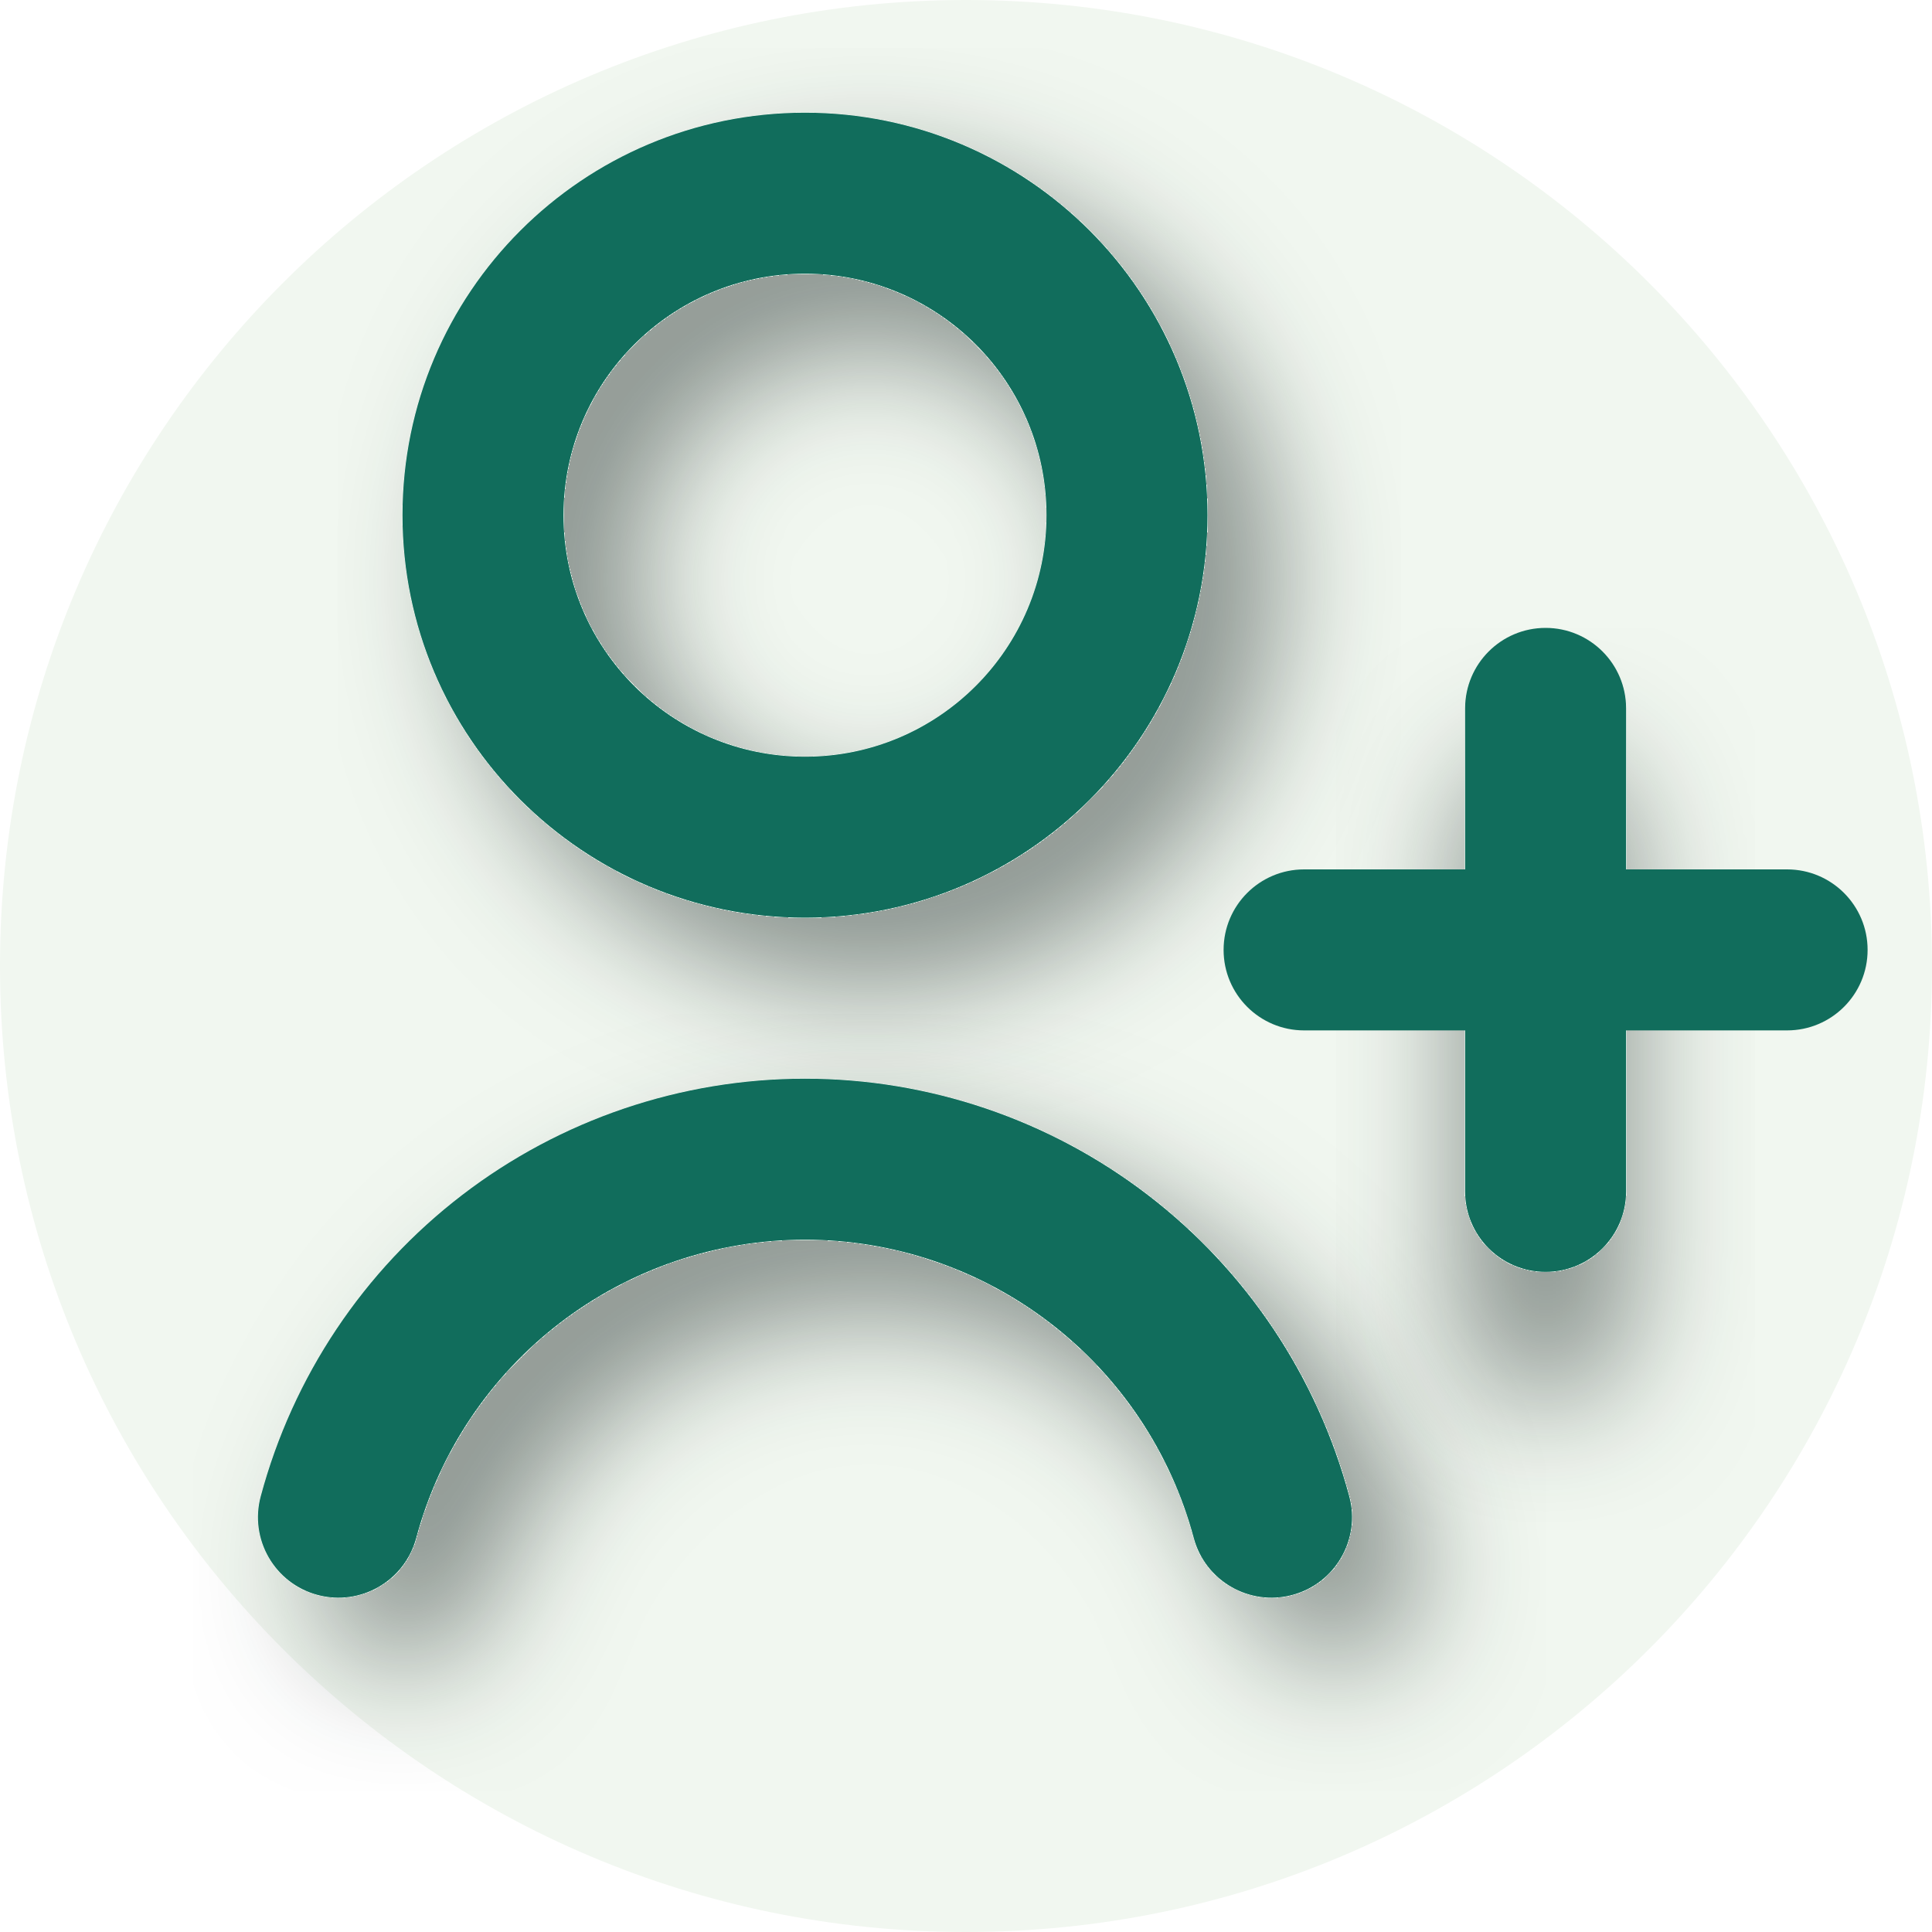
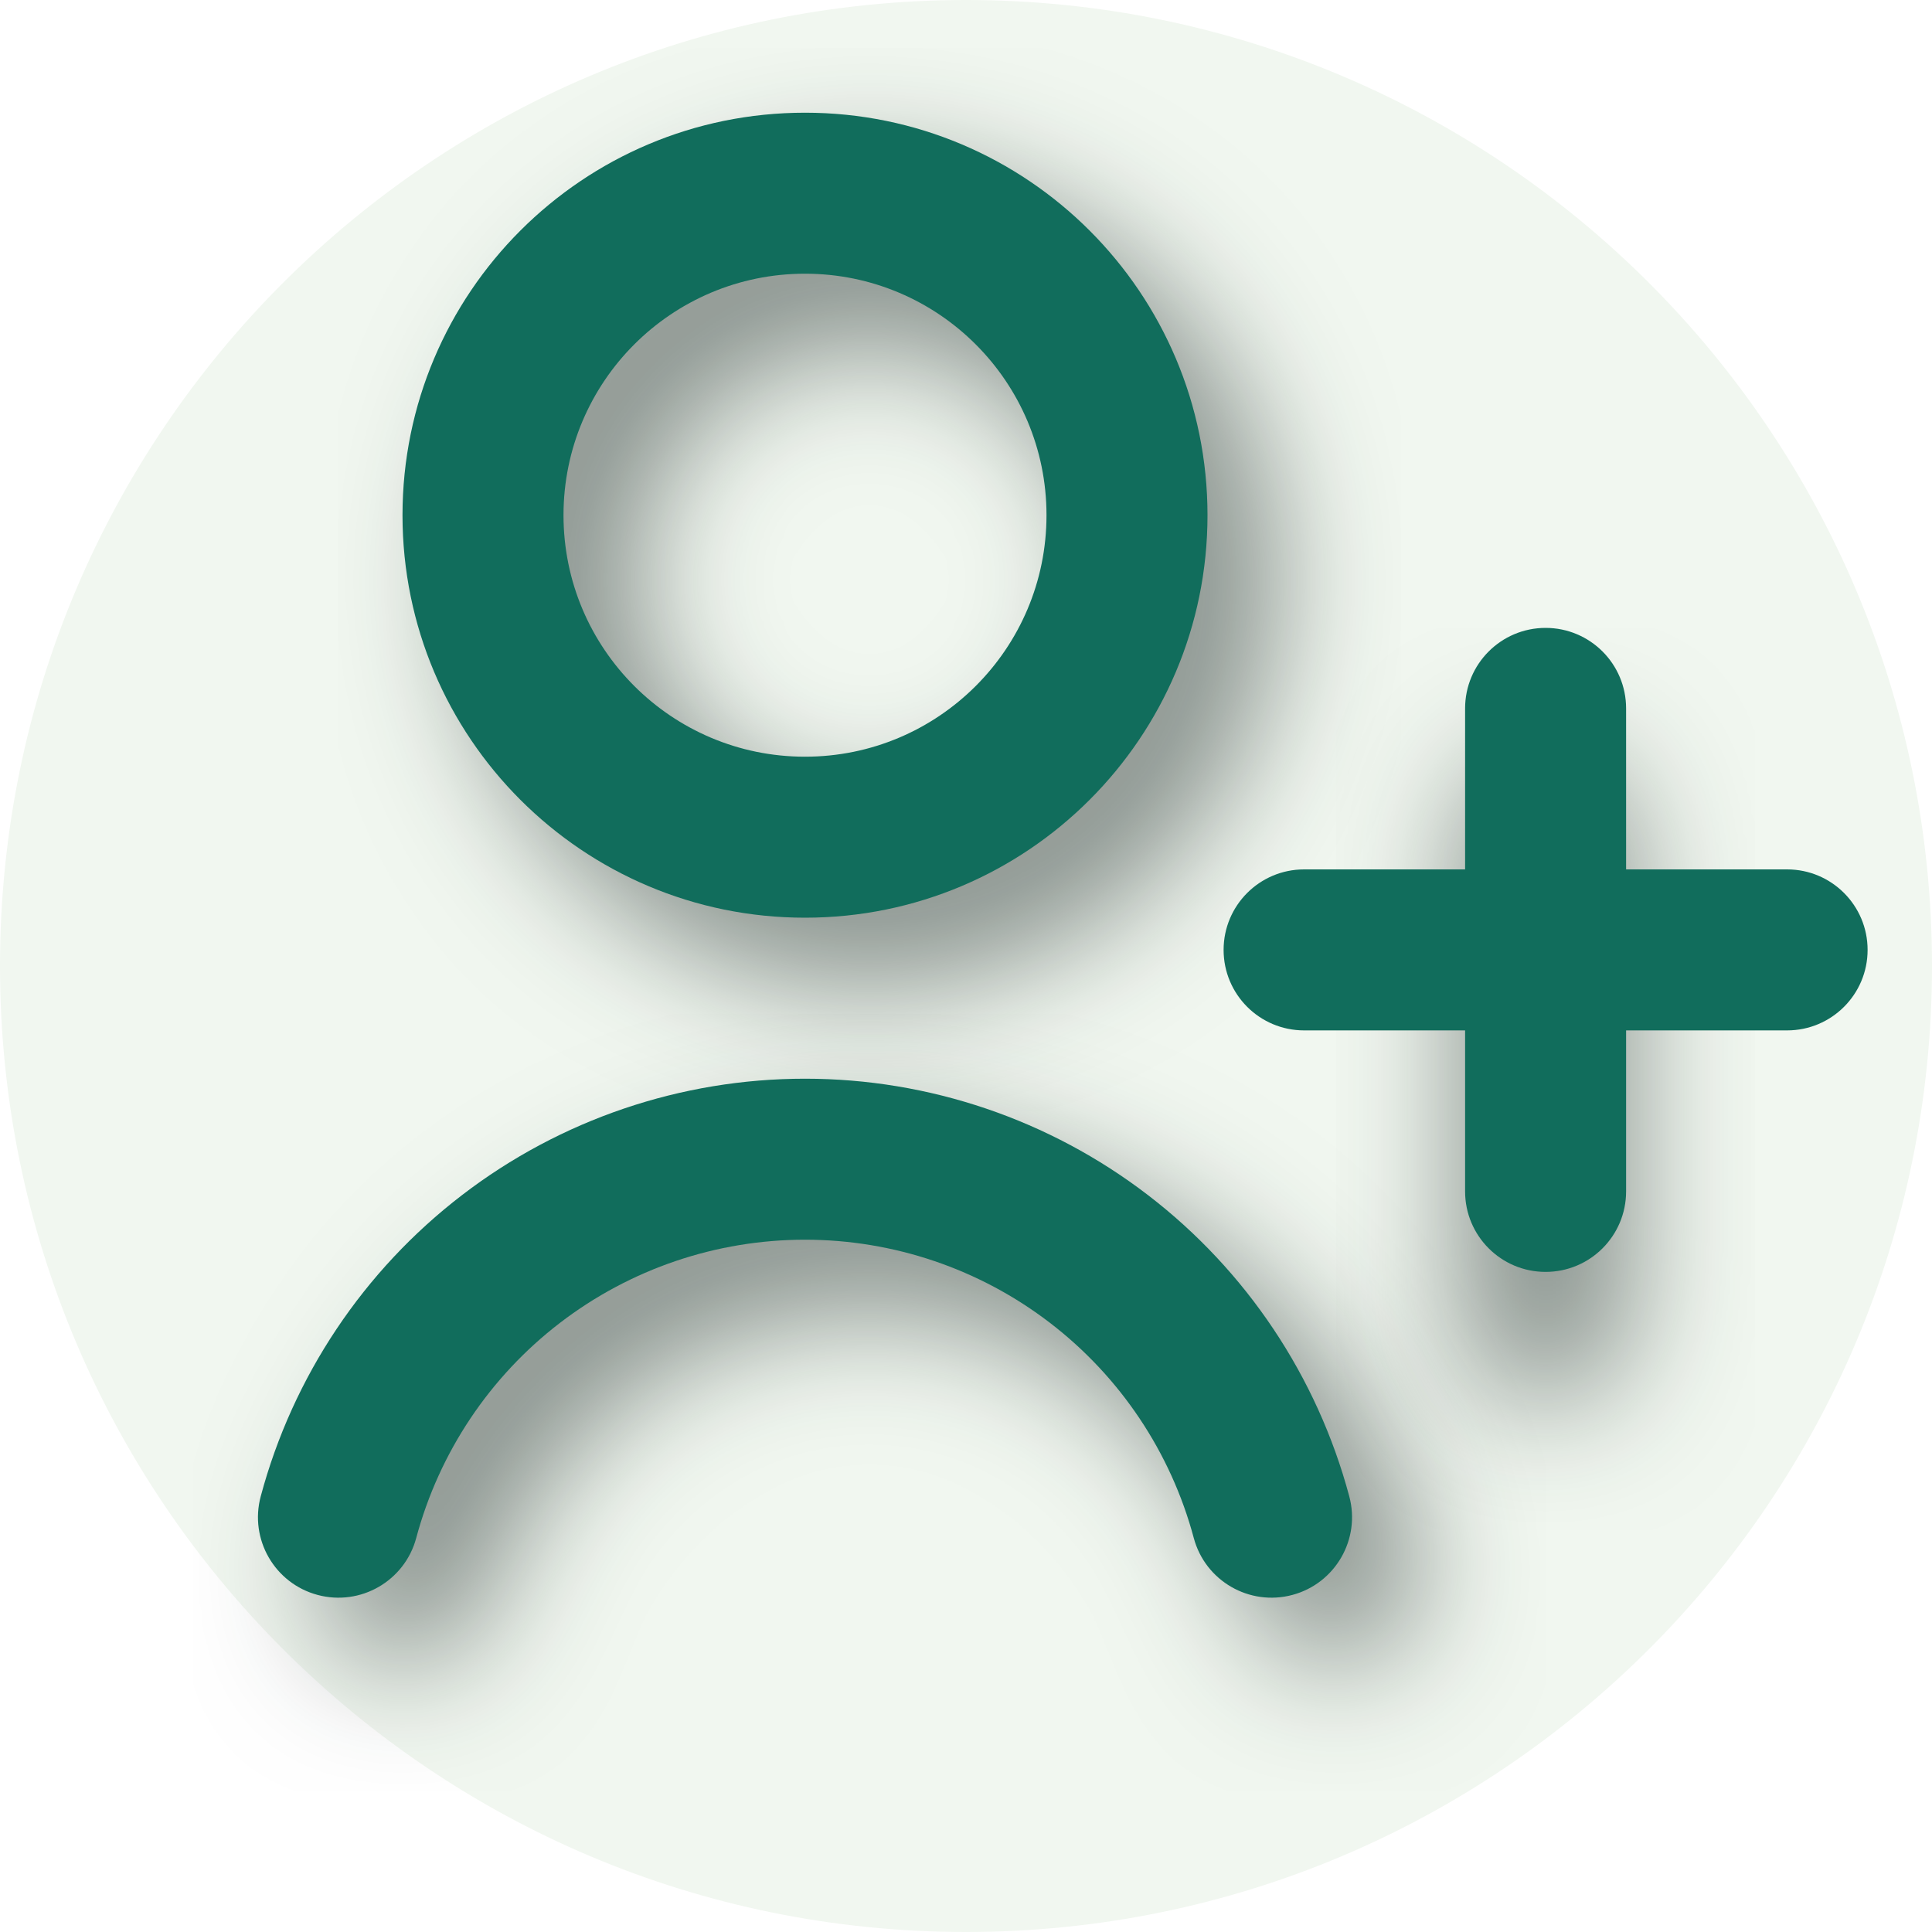
<svg xmlns="http://www.w3.org/2000/svg" width="60" height="60" viewBox="0 0 60 60" fill="none">
  <path d="M0 30C0 13.431 13.431 0 30 0C46.569 0 60 13.431 60 30C60 46.569 46.569 60 30 60C13.431 60 0 46.569 0 30Z" fill="#F1F7F0" />
  <g filter="url(#filter0_d_4546_363)">
    <path d="M32.5 16C32.5 11.858 29.142 8.5 25 8.5C20.858 8.5 17.5 11.858 17.5 16C17.5 20.142 20.858 23.5 25 23.5C29.142 23.5 32.5 20.142 32.5 16ZM37.5 16C37.5 22.904 31.904 28.5 25 28.5C18.096 28.5 12.5 22.904 12.5 16C12.5 9.096 18.096 3.5 25 3.5C31.904 3.5 37.5 9.096 37.5 16Z" fill="#116D5C" />
  </g>
  <g filter="url(#filter1_d_4546_363)">
    <path d="M25 33.5C28.852 33.5 32.597 34.771 35.653 37.116C38.709 39.461 40.906 42.75 41.903 46.471C42.261 47.804 41.469 49.175 40.136 49.532C38.802 49.889 37.431 49.098 37.074 47.765C36.362 45.107 34.792 42.758 32.609 41.083C30.426 39.408 27.752 38.5 25 38.5C22.248 38.5 19.573 39.408 17.39 41.083C15.207 42.758 13.638 45.107 12.926 47.765C12.568 49.098 11.198 49.889 9.864 49.532C8.53 49.175 7.739 47.804 8.097 46.471C9.094 42.75 11.29 39.461 14.347 37.116C17.403 34.771 21.148 33.5 25 33.5Z" fill="#116D5C" />
  </g>
  <g filter="url(#filter2_d_4546_363)">
    <path d="M45.5 37L45.5 22C45.5 20.619 46.619 19.5 48 19.5C49.381 19.5 50.5 20.619 50.5 22L50.5 37C50.5 38.381 49.381 39.5 48 39.5C46.619 39.5 45.5 38.381 45.5 37Z" fill="#116D5C" />
  </g>
  <path d="M40.5 27L55.5 27C56.881 27 58 28.119 58 29.5C58 30.881 56.881 32 55.5 32L40.5 32C39.119 32 38 30.881 38 29.5C38 28.119 39.119 27 40.5 27Z" fill="#116D5C" />
  <defs>
    <filter id="filter0_d_4546_363" x="10.5" y="1.5" width="33" height="33" filterUnits="userSpaceOnUse" color-interpolation-filters="sRGB">
      <feFlood flood-opacity="0" result="BackgroundImageFix" />
      <feColorMatrix in="SourceAlpha" type="matrix" values="0 0 0 0 0 0 0 0 0 0 0 0 0 0 0 0 0 0 127 0" result="hardAlpha" />
      <feOffset dx="2" dy="2" />
      <feGaussianBlur stdDeviation="2" />
-       <feComposite in2="hardAlpha" operator="out" />
      <feColorMatrix type="matrix" values="0 0 0 0 0.063 0 0 0 0 0.114 0 0 0 0 0.106 0 0 0 0.5 0" />
      <feBlend mode="normal" in2="BackgroundImageFix" result="effect1_dropShadow_4546_363" />
      <feBlend mode="normal" in="SourceGraphic" in2="effect1_dropShadow_4546_363" result="shape" />
    </filter>
    <filter id="filter1_d_4546_363" x="6.011" y="31.5" width="41.978" height="24.118" filterUnits="userSpaceOnUse" color-interpolation-filters="sRGB">
      <feFlood flood-opacity="0" result="BackgroundImageFix" />
      <feColorMatrix in="SourceAlpha" type="matrix" values="0 0 0 0 0 0 0 0 0 0 0 0 0 0 0 0 0 0 127 0" result="hardAlpha" />
      <feOffset dx="2" dy="2" />
      <feGaussianBlur stdDeviation="2" />
-       <feComposite in2="hardAlpha" operator="out" />
      <feColorMatrix type="matrix" values="0 0 0 0 0.063 0 0 0 0 0.114 0 0 0 0 0.106 0 0 0 0.5 0" />
      <feBlend mode="normal" in2="BackgroundImageFix" result="effect1_dropShadow_4546_363" />
      <feBlend mode="normal" in="SourceGraphic" in2="effect1_dropShadow_4546_363" result="shape" />
    </filter>
    <filter id="filter2_d_4546_363" x="41.5" y="19.5" width="13" height="28" filterUnits="userSpaceOnUse" color-interpolation-filters="sRGB">
      <feFlood flood-opacity="0" result="BackgroundImageFix" />
      <feColorMatrix in="SourceAlpha" type="matrix" values="0 0 0 0 0 0 0 0 0 0 0 0 0 0 0 0 0 0 127 0" result="hardAlpha" />
      <feOffset dy="4" />
      <feGaussianBlur stdDeviation="2" />
-       <feComposite in2="hardAlpha" operator="out" />
      <feColorMatrix type="matrix" values="0 0 0 0 0.063 0 0 0 0 0.114 0 0 0 0 0.106 0 0 0 0.5 0" />
      <feBlend mode="normal" in2="BackgroundImageFix" result="effect1_dropShadow_4546_363" />
      <feBlend mode="normal" in="SourceGraphic" in2="effect1_dropShadow_4546_363" result="shape" />
    </filter>
  </defs>
</svg>
